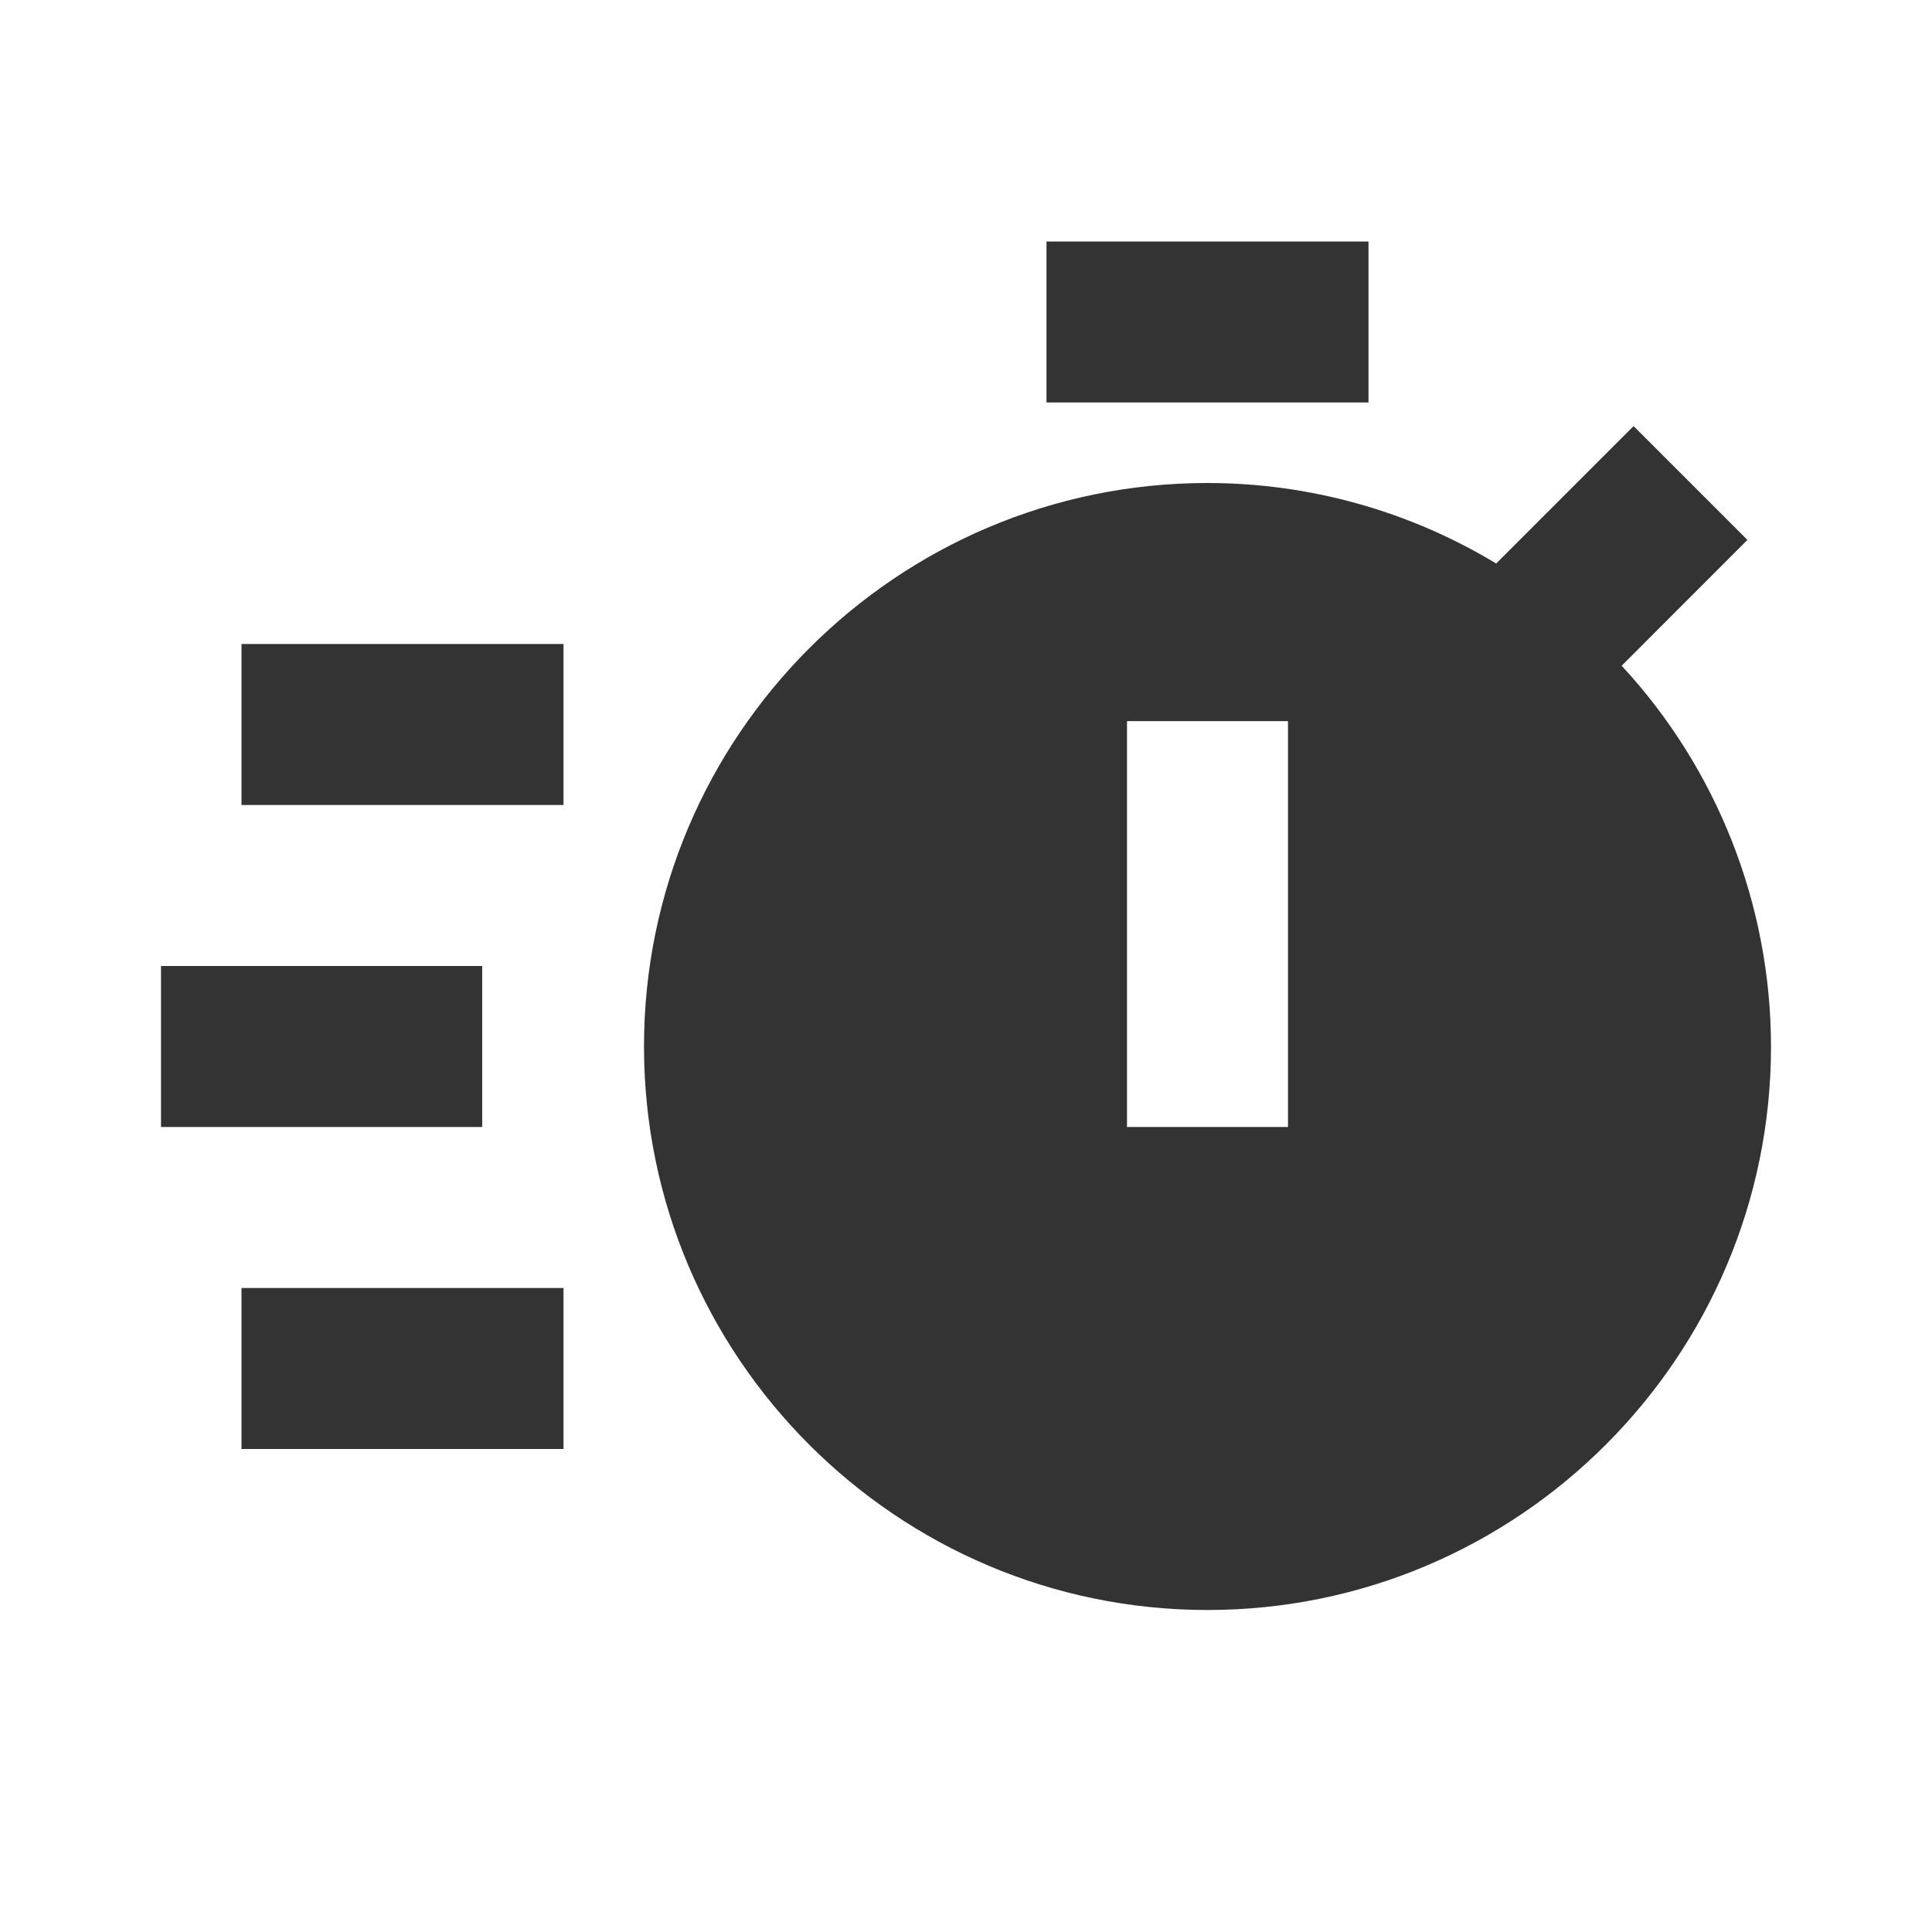
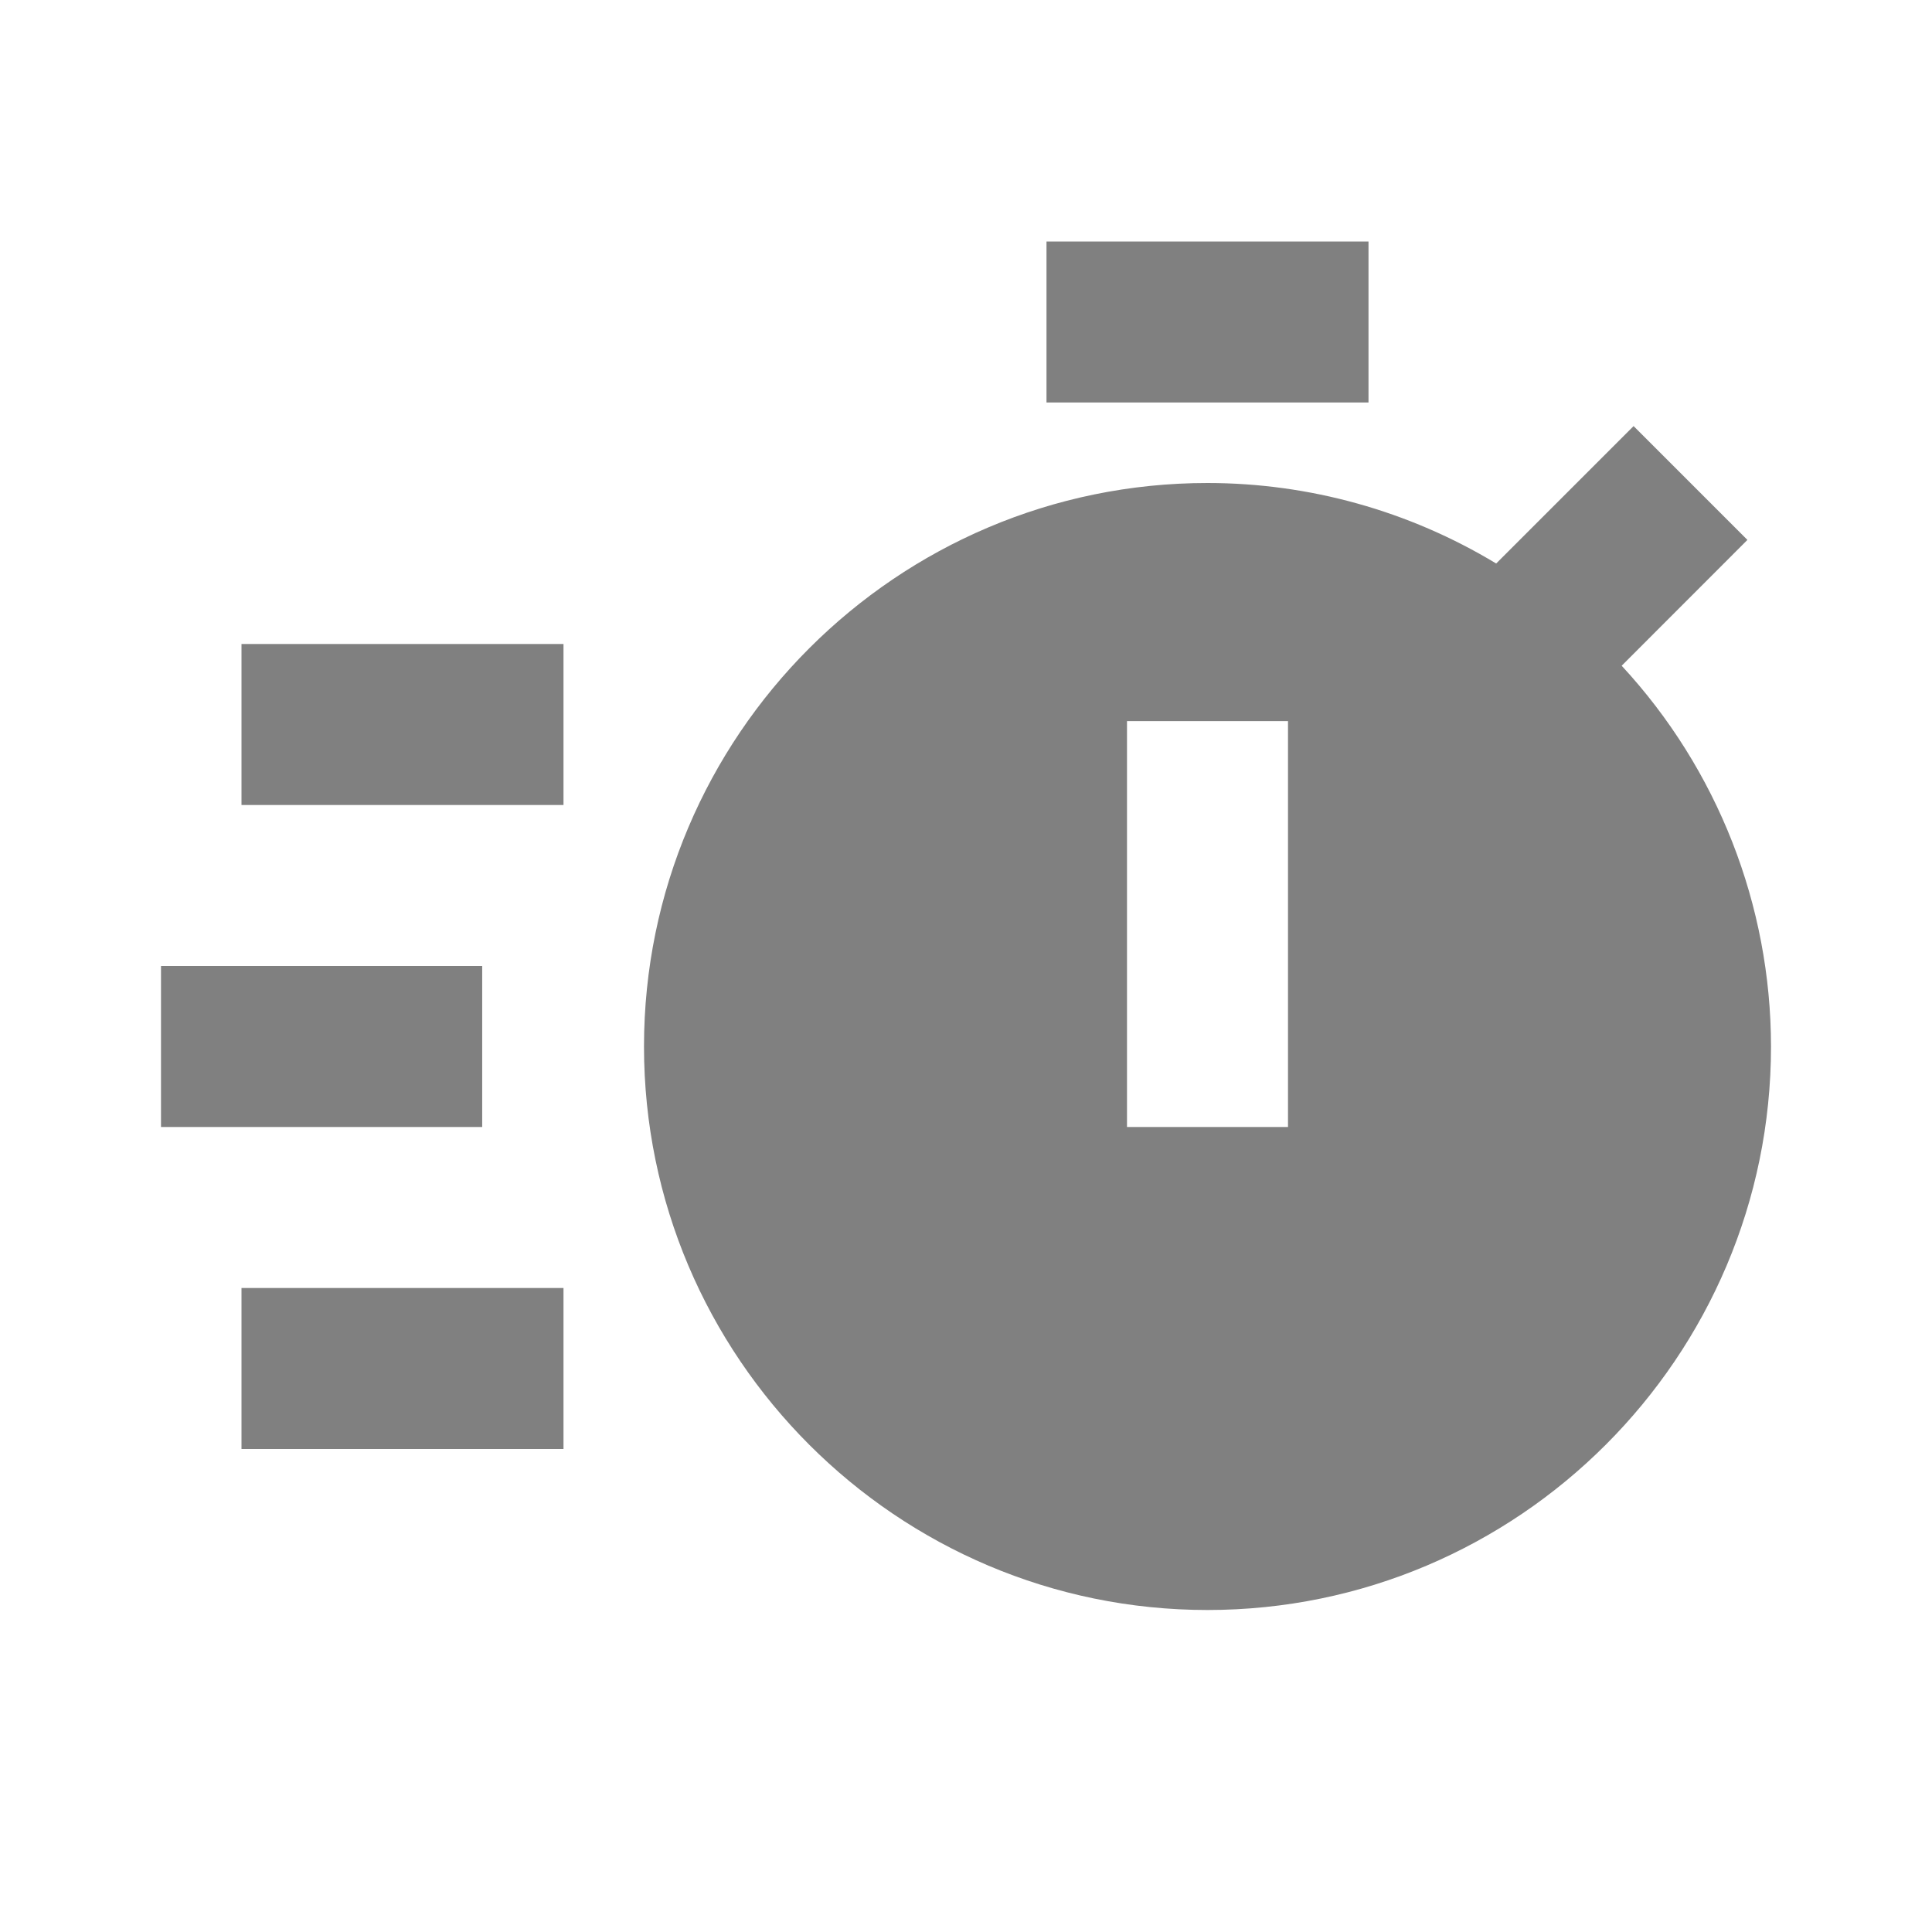
- <svg xmlns="http://www.w3.org/2000/svg" stroke="#333" fill="#333" stroke-width="0" viewBox="0 0 24 24" height="200px" width="200px">
+ <svg xmlns="http://www.w3.org/2000/svg" stroke="#808080" fill="#808080" stroke-width="0" viewBox="0 0 24 24" height="200px" width="200px">
  <path d="M13 3h4v2h-4zM3 8h4v2H3zm0 8h4v2H3zm-1-4h3.99v2H2zm19.707-5.293-1.414-1.414L18.586 7A6.937 6.937 0 0 0 15 6c-3.859 0-7 3.141-7 7s3.141 7 7 7 7-3.141 7-7a6.968 6.968 0 0 0-1.855-4.73l1.562-1.563zM16 14h-2V8.958h2V14z" />
</svg>
